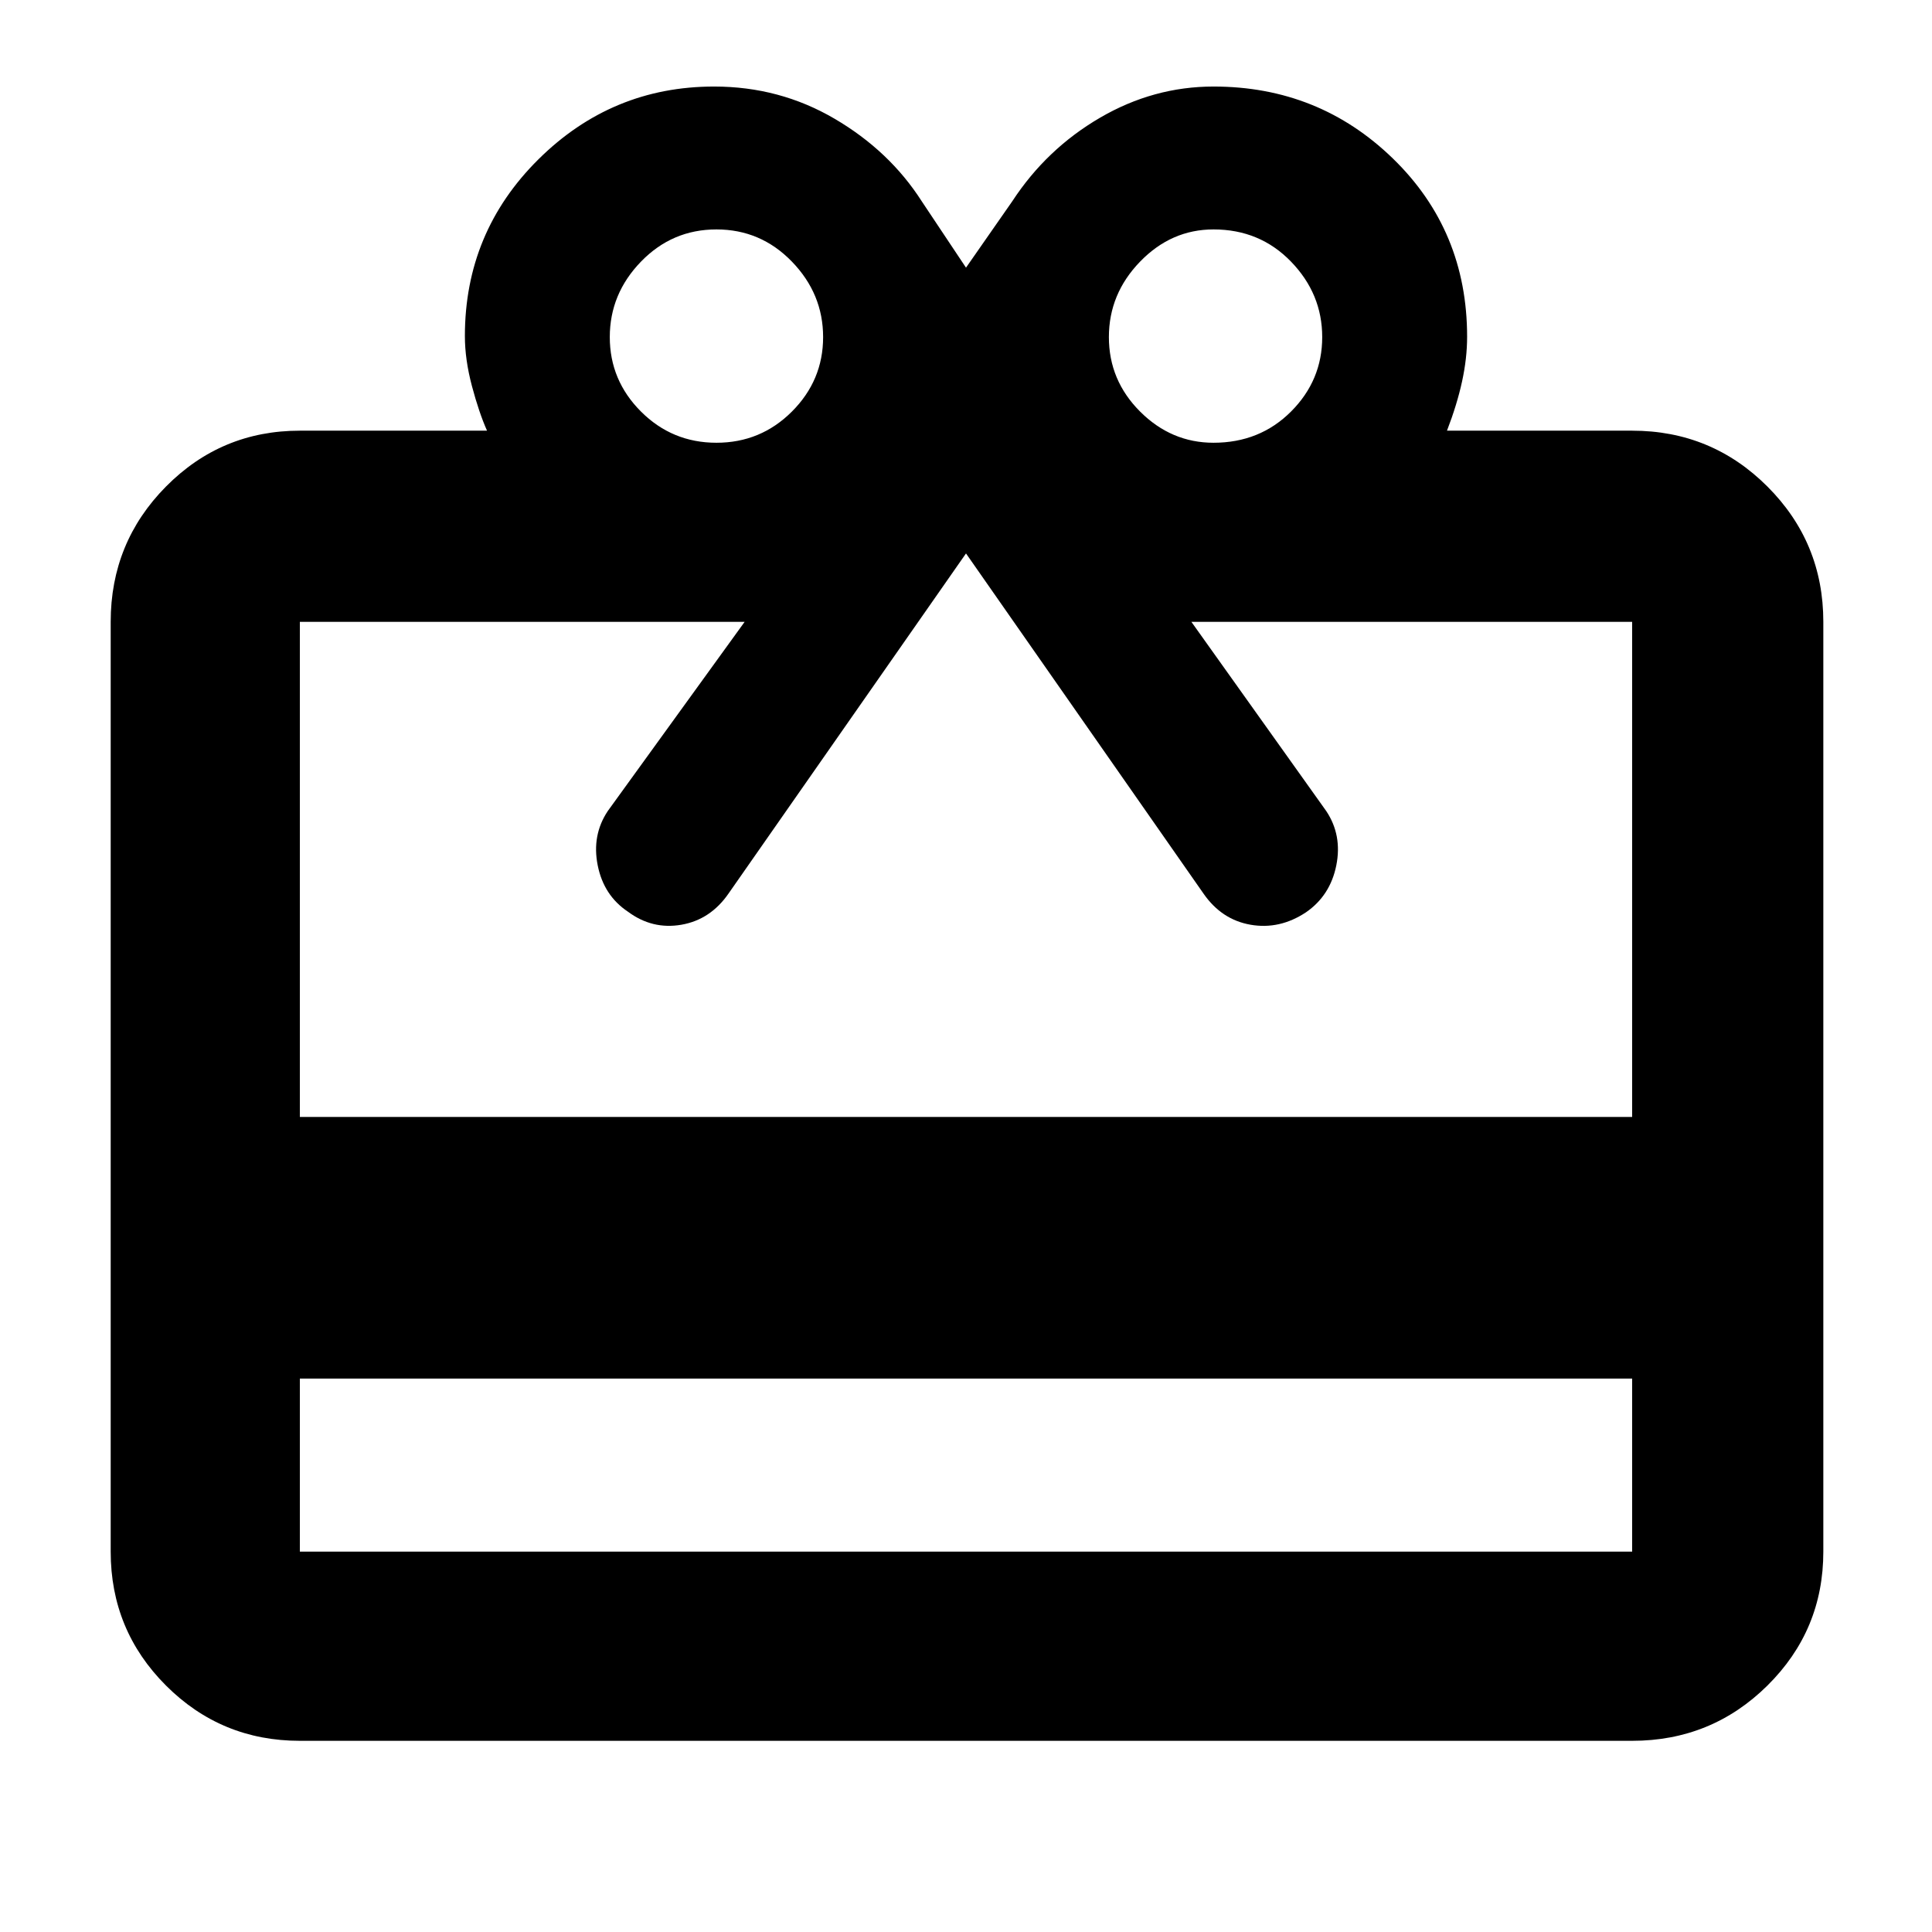
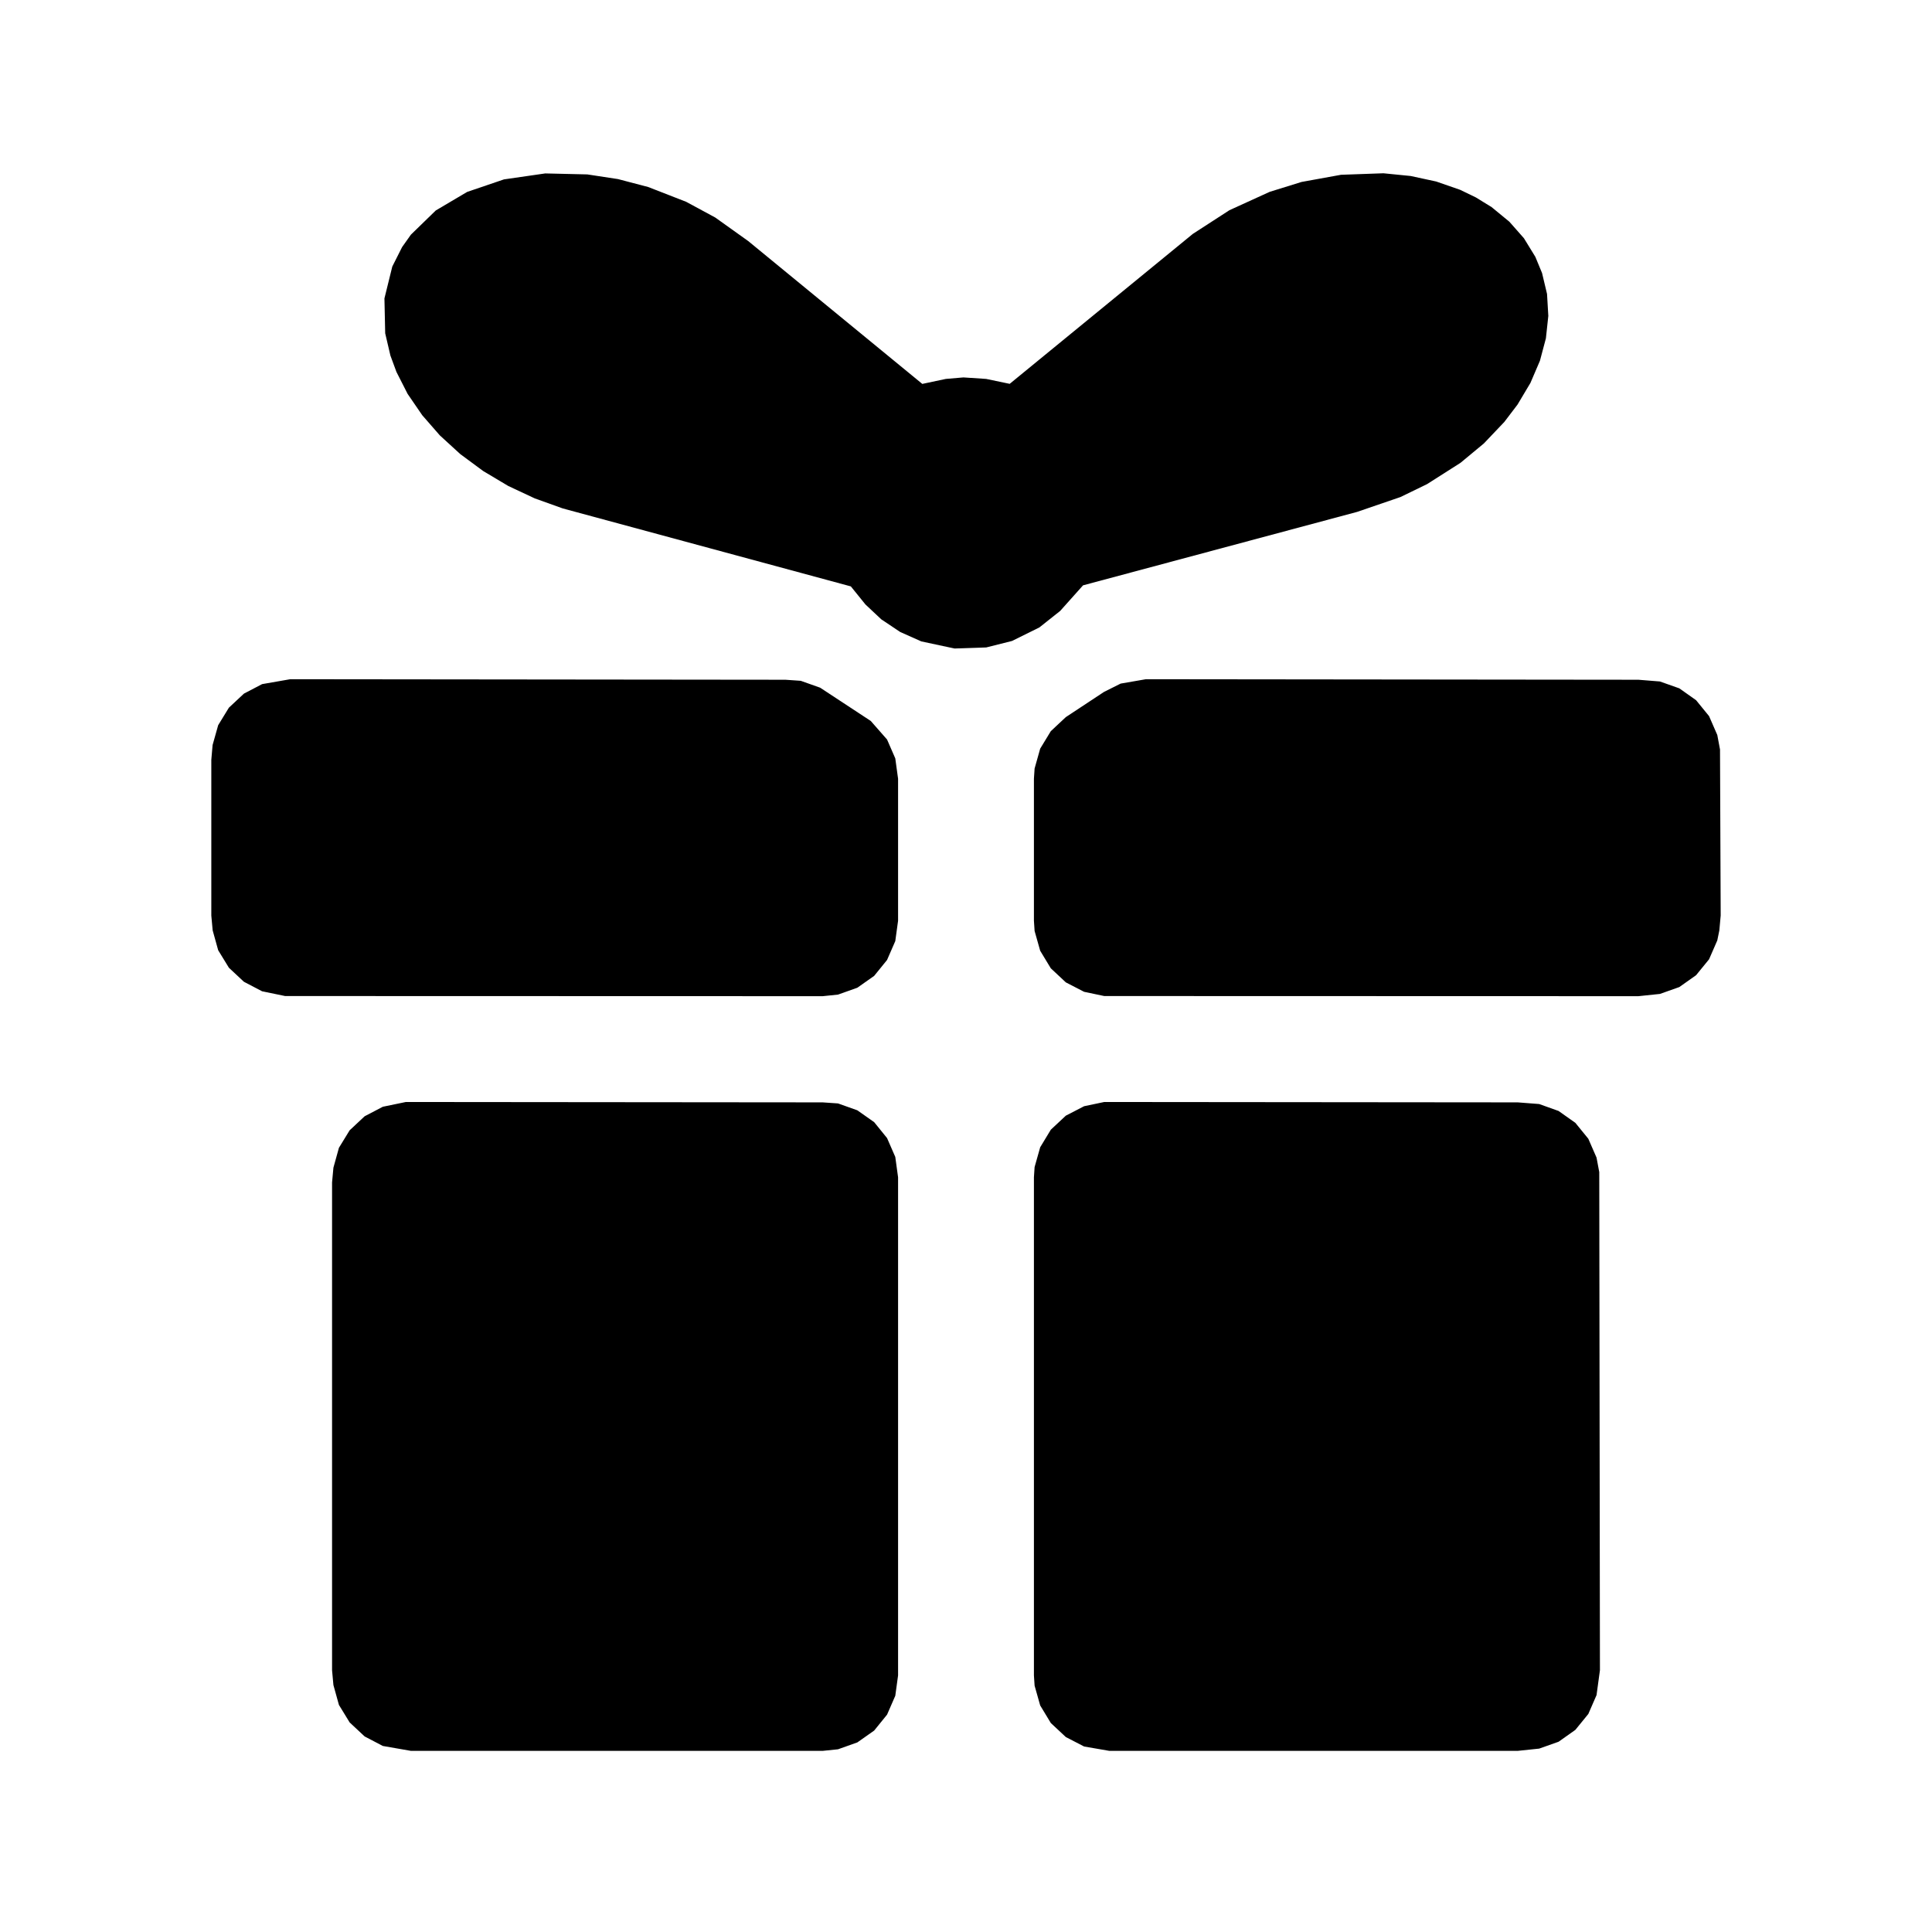
- <svg xmlns="http://www.w3.org/2000/svg" width="48" height="48" viewBox="0 -960 960 960">
-   <path d="M149-275v86h662v-86H149Zm0-471h93q-4-9-7.5-22.18Q231-781.35 231-793q0-51.58 36.5-87.79Q304-917 354.85-917q32.54 0 59.85 16 27.3 16 43.3 41l22 33 23-33q17-26 43.59-41.5Q573.17-917 603-917q52.33 0 89.17 35.81Q729-845.39 729-792.66q0 10.66-2.5 22.16T719-746h92q39.46 0 67.23 27.77Q906-690.46 906-651v462q0 39.05-27.77 66.53Q850.46-95 811-95H149q-39.05 0-66.53-27.47Q55-149.95 55-189v-462q0-39.46 27.47-67.23Q109.95-746 149-746Zm0 341h662v-246H592l67 94q8 12 5 27t-15.08 23.33q-13.09 8.67-27.5 6.17Q607-503 598-516L480-685 362-516q-9 13-23.44 15.5Q324.11-498 312-507q-12-8-15-23t5-27l68-94H149v246Zm244.5-350.5q15.5-15.5 15.5-37T393.5-830Q378-846 356-846t-37.5 16Q303-814 303-792.5t15.5 37Q334-740 356-740t37.5-15.5ZM603-740q23 0 38.5-15.5t15.5-37q0-21.5-15.5-37.5T603-846q-21 0-36.5 16T551-792.5q0 21.5 15.5 37T603-740Z" />
+ <svg xmlns="http://www.w3.org/2000/svg" viewBox="0 0 256 256" fill="currentColor">
+   <path fill-rule="evenodd" d="M109 146.07L111.04 146.21L113.6 147.12L115.83 148.69L117.54 150.8L118.63 153.3L119 156L119 222L118.63 224.7L117.54 227.2L115.83 229.31L113.6 230.88L111.04 231.79L109 232L54.46 232L50.73 231.35L48.32 230.09L46.33 228.23L44.91 225.91L44.18 223.28L44 221.32L44 156.68L44.18 154.72L44.91 152.09L46.33 149.77L48.32 147.91L50.73 146.65L53.78 146.02ZM201.1 146.07L203.95 146.29L206.52 147.21L208.74 148.78L210.46 150.89L211.55 153.39L211.91 155.31L212 221.31L211.55 224.61L210.46 227.11L208.74 229.22L206.52 230.79L203.95 231.7L201.09 232L147 232L143.65 231.42L141.23 230.17L139.24 228.31L137.83 225.98L137.09 223.36L137 222L137 156L137.09 154.64L137.83 152.02L139.24 149.69L141.23 147.83L143.65 146.58L146.32 146.02ZM104.07 90.07L106.1 90.21L108.67 91.12L115.38 95.53L117.54 97.99L118.63 100.49L119 103.19L119 122L118.63 124.7L117.54 127.2L115.83 129.31L113.6 130.88L111.04 131.79L109 132L37.78 131.98L34.73 131.35L32.32 130.09L30.33 128.23L28.91 125.91L28.18 123.28L28 121.32L28 100.68L28.17 98.72L28.91 96.09L30.33 93.77L32.32 91.91L34.73 90.65L38.46 90ZM217.1 90.07L219.95 90.3L222.52 91.21L224.74 92.78L226.46 94.89L227.55 97.39L227.91 99.31L228 121.31L227.82 123.29L227.55 124.61L226.46 127.11L224.74 129.22L222.52 130.79L219.95 131.7L217.09 132L146.32 131.98L143.65 131.42L141.23 130.17L139.24 128.31L137.83 125.98L137.09 123.36L137 122L137 103.19L137.09 101.83L137.83 99.2L139.24 96.88L141.23 95.02L146.29 91.68L148.49 90.58L151.84 90ZM183.31 22.96L186.92 23.32L190.3 24.05L193.47 25.15L195.56 26.16L197.64 27.44L200 29.38L201.93 31.57L203.44 34.03L204.33 36.18L204.99 38.95L205.16 41.86L204.84 44.83L204.05 47.8L202.79 50.74L201.08 53.61L199.33 55.91L196.62 58.76L193.52 61.33L189.09 64.15L185.57 65.86L179.82 67.83L143.51 77.56L140.48 80.95L137.72 83.14L134.1 84.93L130.68 85.79L126.48 85.93L122.08 84.99L119.28 83.74L116.78 82.07L114.68 80.1L112.74 77.7L74.57 67.37L70.86 66.04L67.34 64.39L64.02 62.41L60.99 60.17L58.28 57.69L55.95 55.02L54.01 52.19L52.53 49.28L51.73 47.11L51.04 44.16L50.94 39.54L51.98 35.32L53.28 32.74L54.45 31.09L57.74 27.89L61.9 25.43L66.78 23.77L72.25 22.98L77.82 23.11L81.89 23.73L85.89 24.78L90.92 26.74L94.77 28.82L99.14 31.94L122.21 50.87L125.32 50.21L127.66 50.01L130.68 50.21L133.79 50.86L158.06 30.99L162.91 27.85L168.24 25.42L172.46 24.11L177.69 23.16Z" />
</svg>
